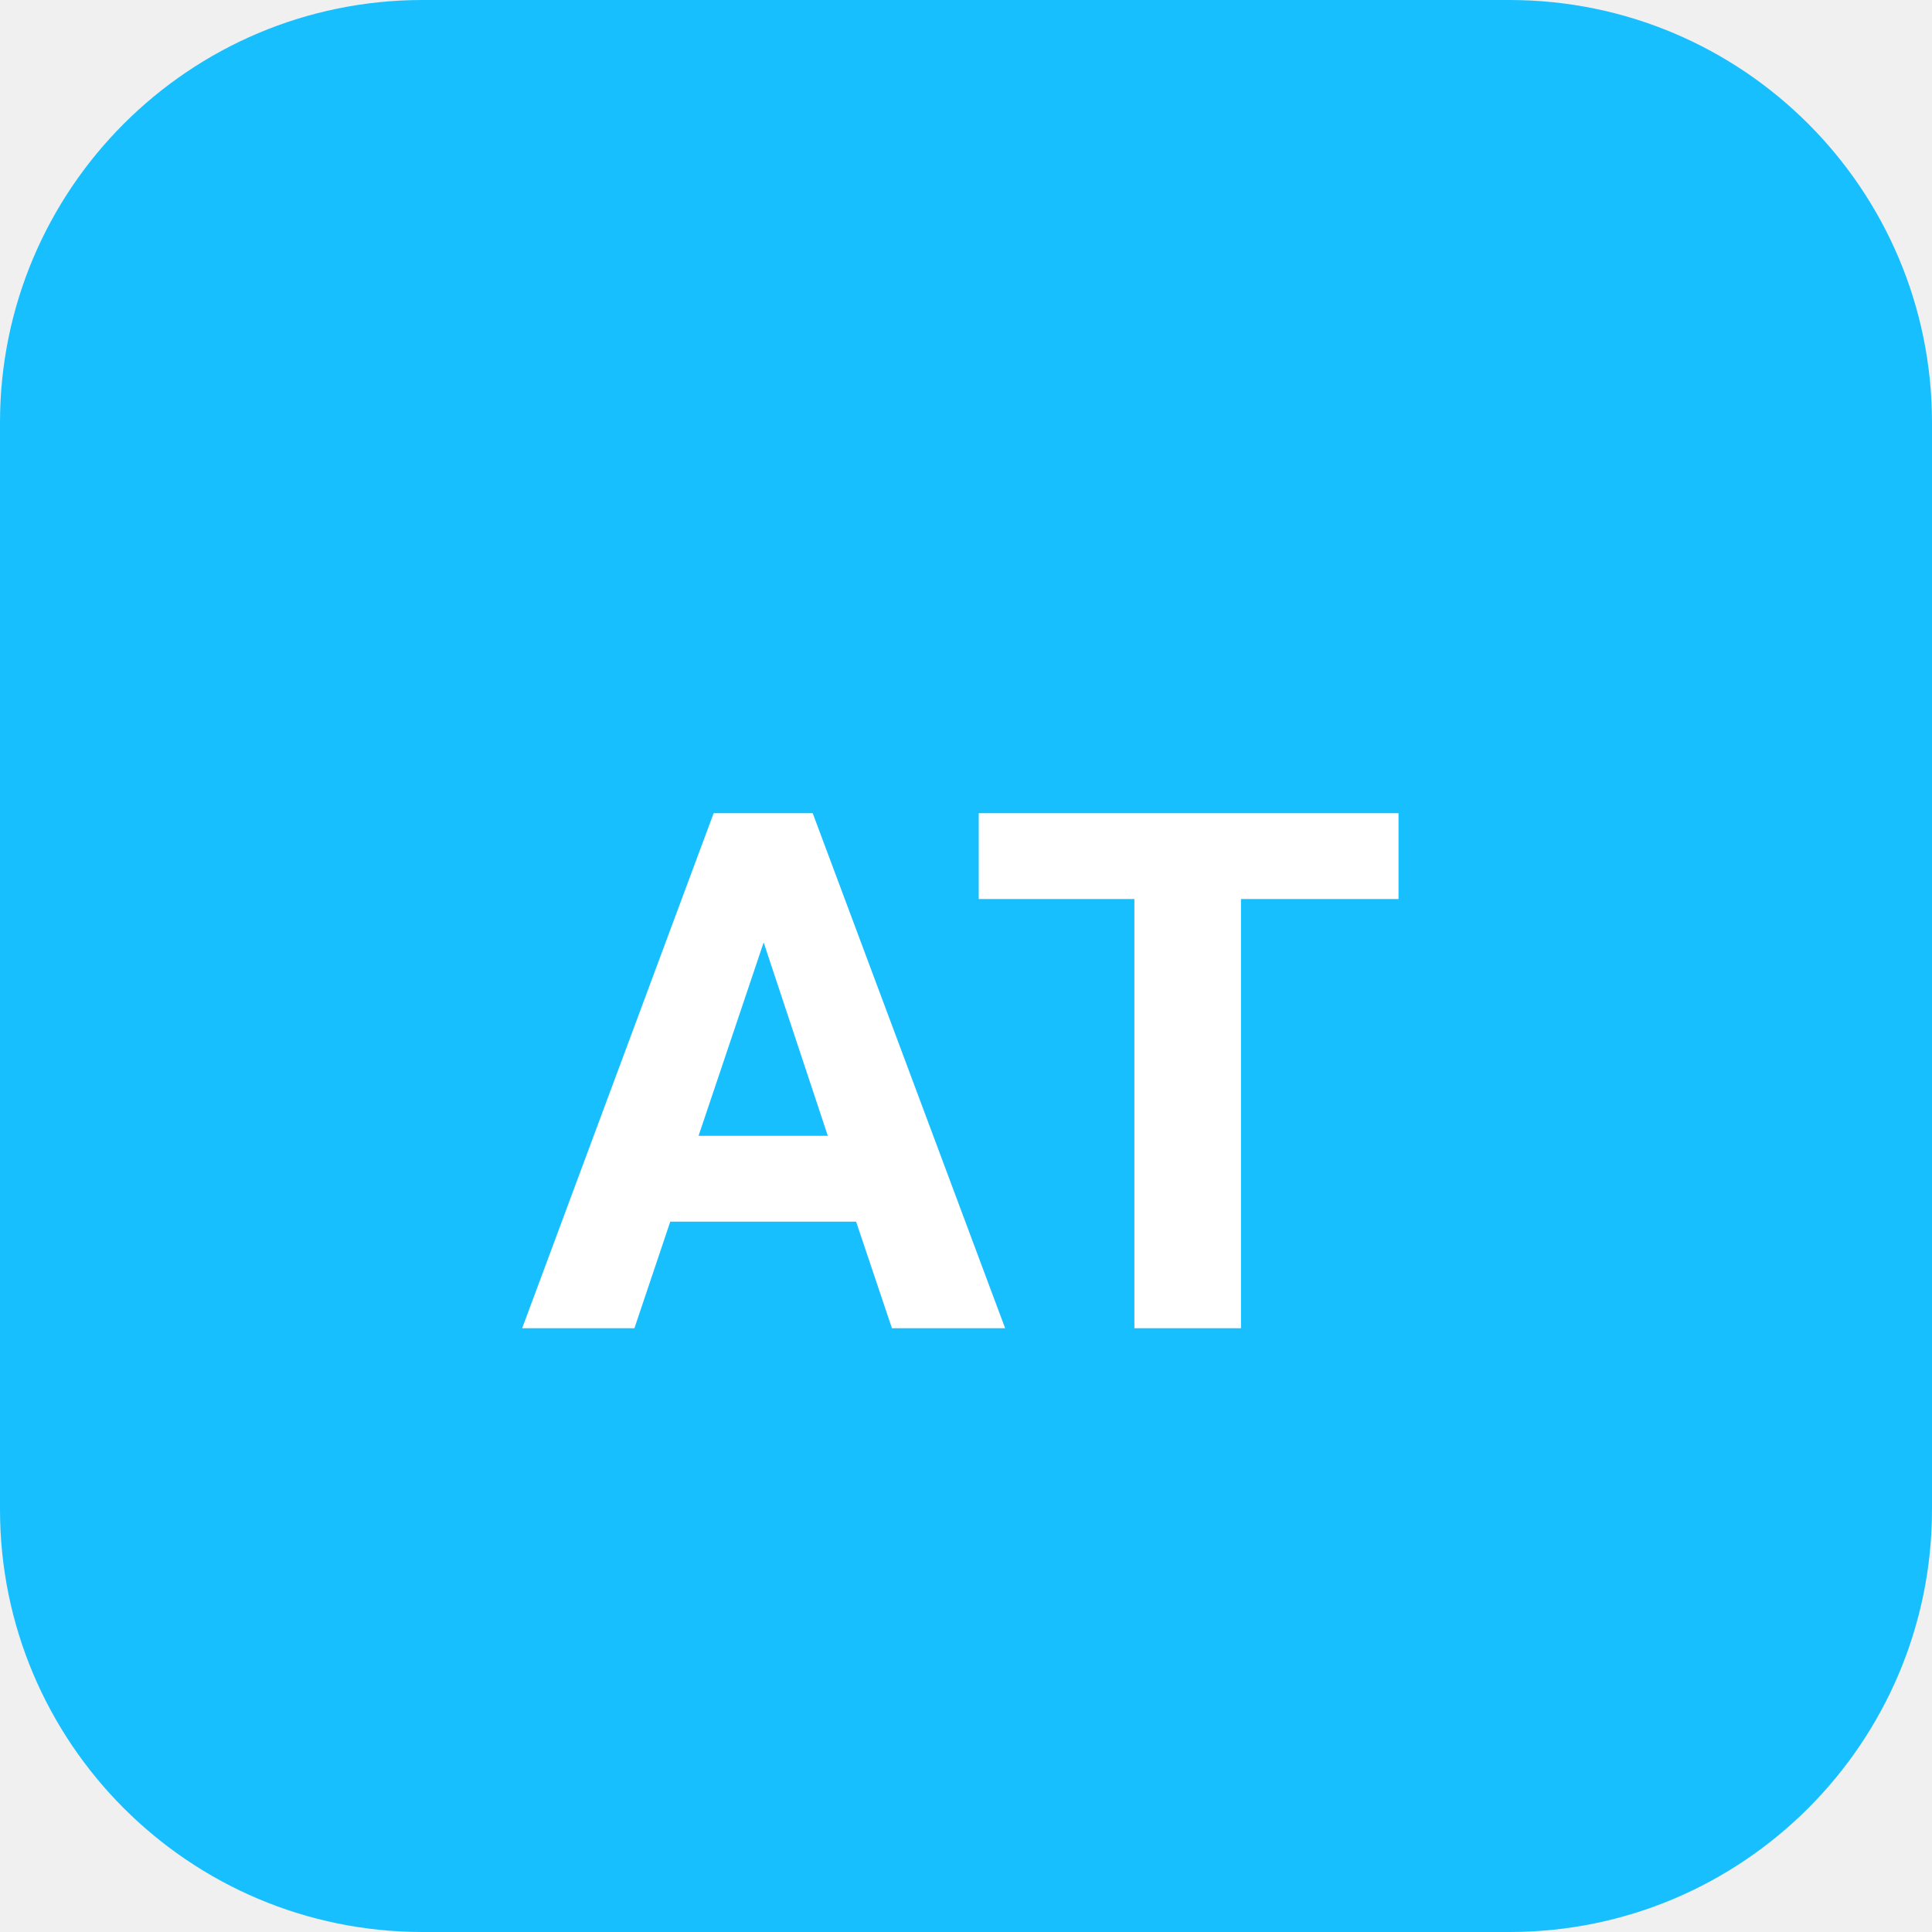
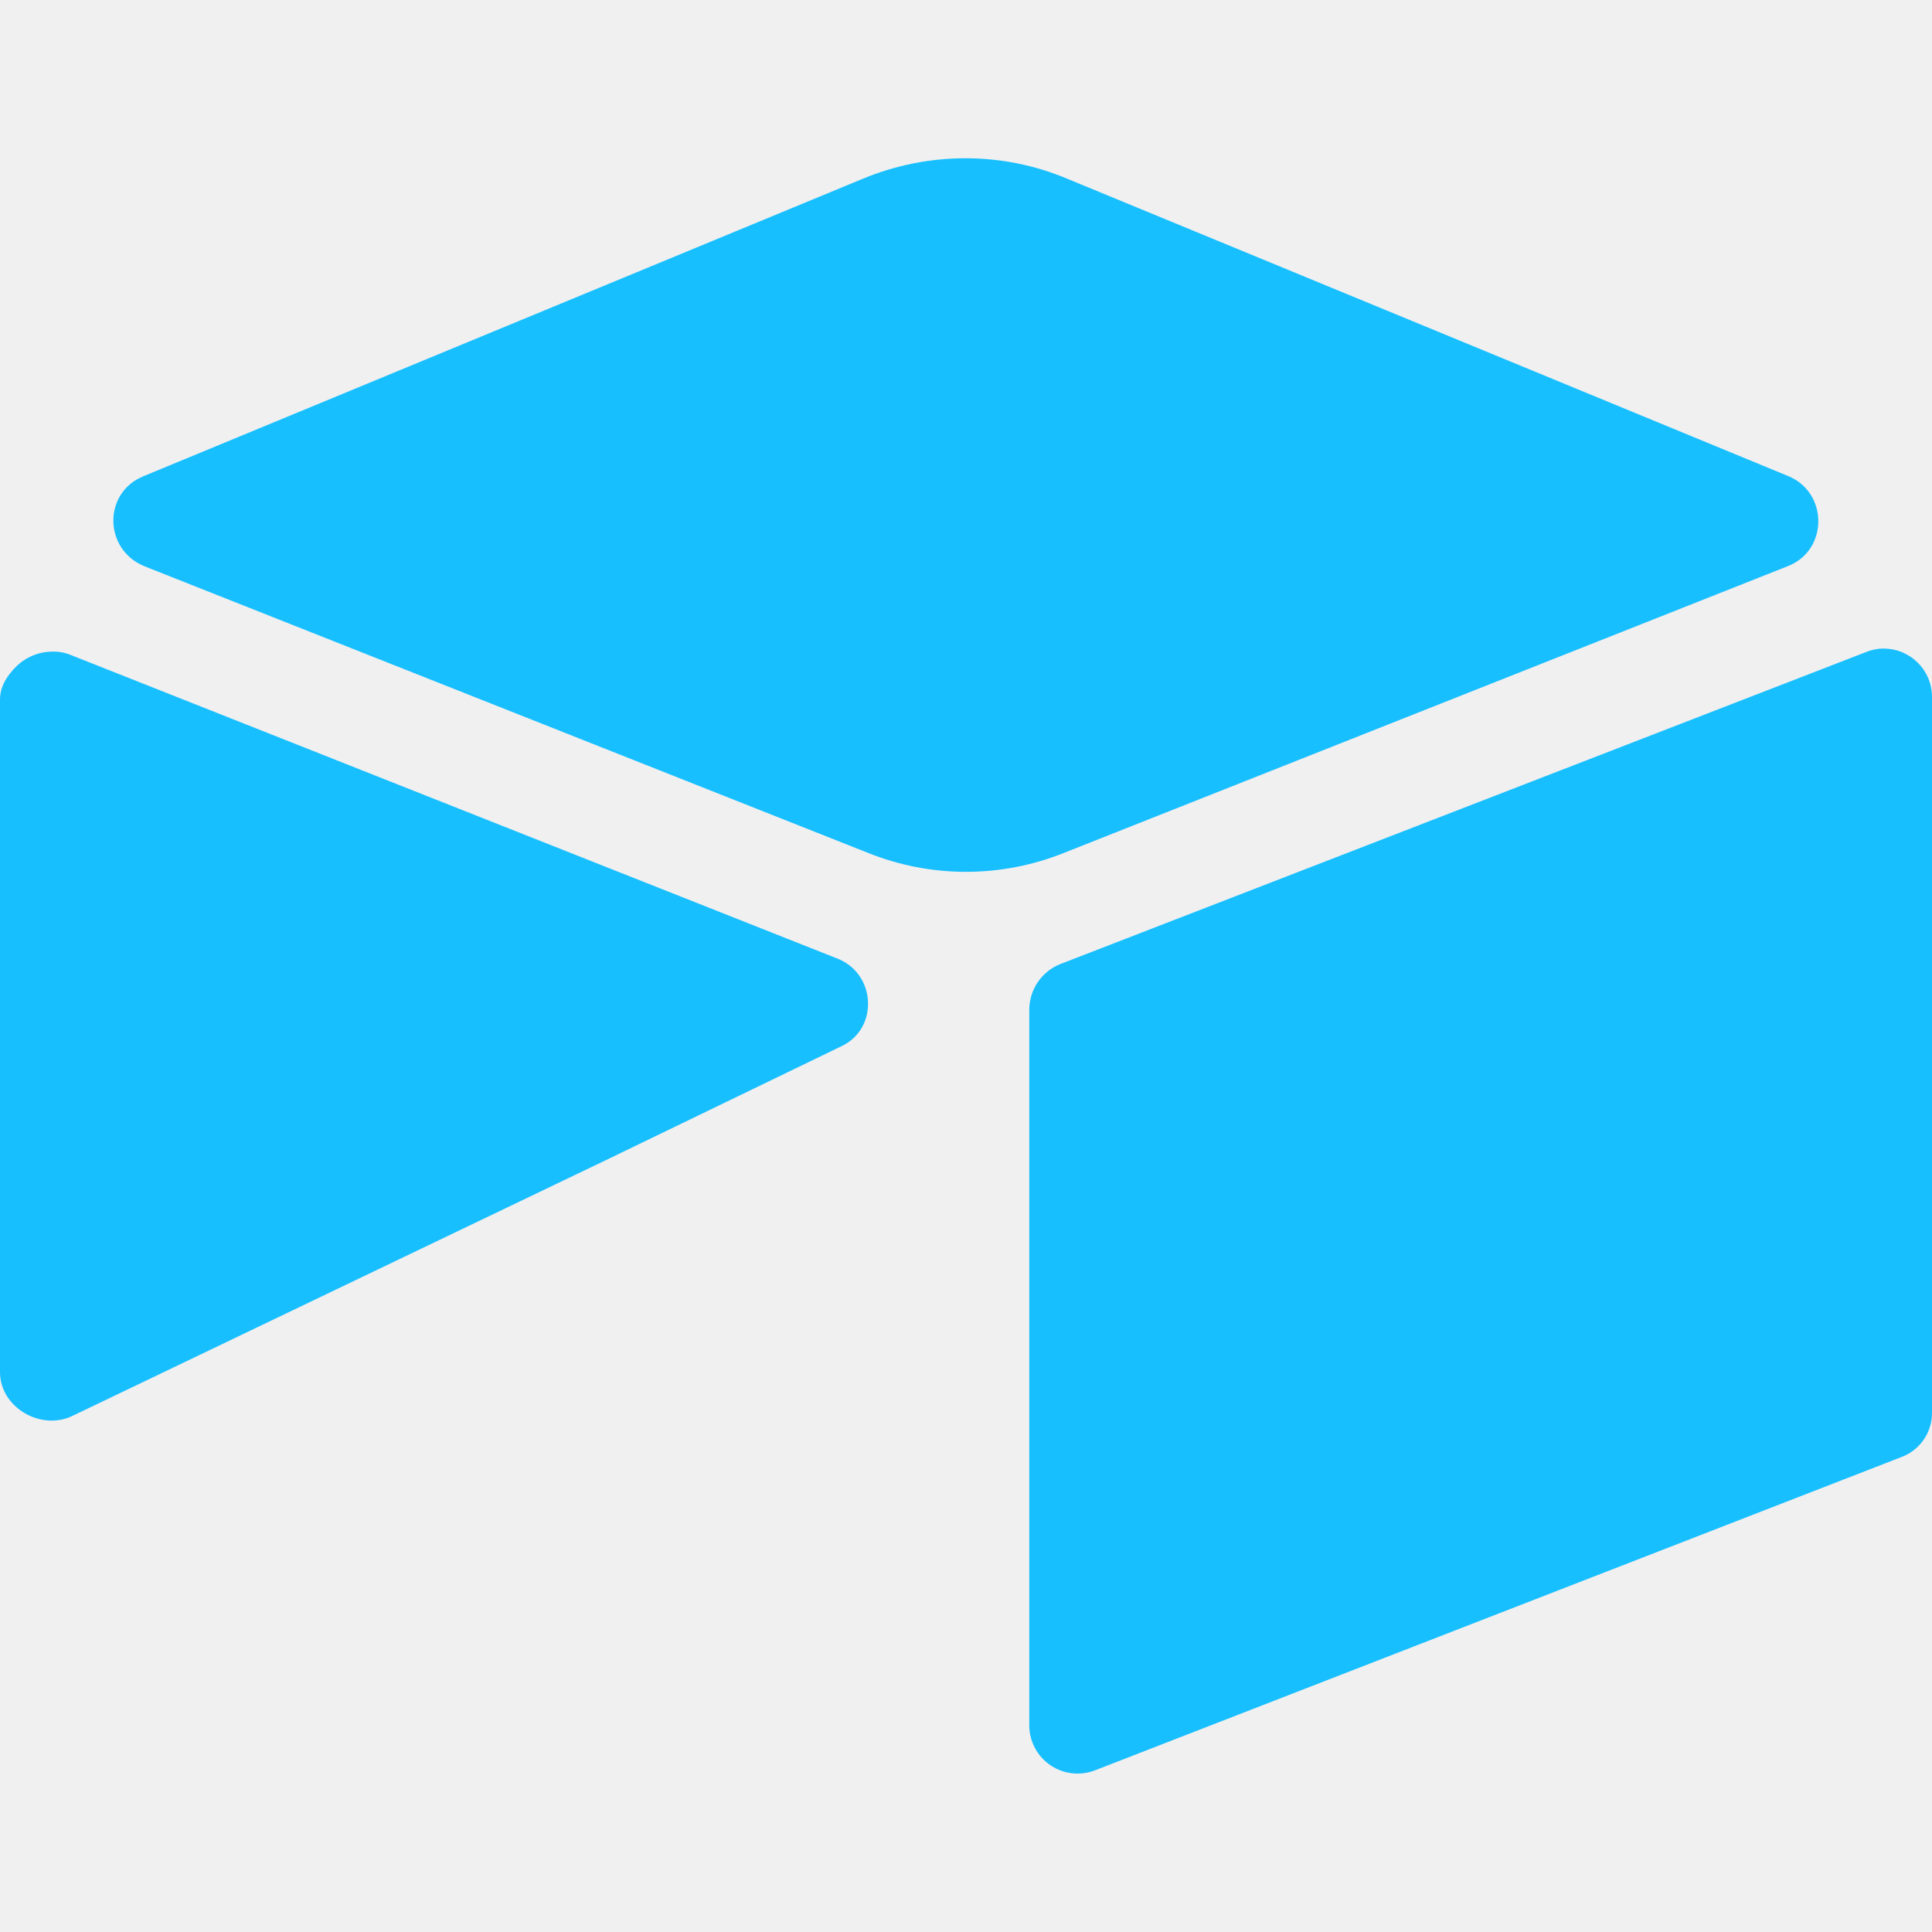
- <svg xmlns="http://www.w3.org/2000/svg" viewBox="0 0 32 32" width="32" height="32" role="img" aria-label="Airtable">
-   <rect width="32" height="32" rx="7" fill="#18BFFF" />
-   <text x="16" y="22" font-family="ui-sans-serif, system-ui, -apple-system, Segoe UI, Roboto, Helvetica, Arial, sans-serif" font-size="12" font-weight="700" fill="#FFFFFF" text-anchor="middle">AT</text>
+ <svg xmlns="http://www.w3.org/2000/svg" fill="#18BFFF" role="img" viewBox="0 0 24 24">
+   <path d="M11.992 1.966c-.434 0-.87.086-1.28.257L1.779 5.917c-.503.208-.49.908.012 1.116l8.982 3.558a3.266 3.266 0 0 0 2.454 0l8.982-3.558c.503-.196.503-.908.012-1.116l-8.957-3.694a3.255 3.255 0 0 0-1.272-.257zM23.4 8.056a.589.589 0 0 0-.222.045l-10.012 3.877a.612.612 0 0 0-.38.564v8.896a.6.6 0 0 0 .821.552L23.62 18.1a.583.583 0 0 0 .38-.551V8.653a.6.6 0 0 0-.6-.596zM.676 8.095a.644.644 0 0 0-.48.19C.086 8.396 0 8.53 0 8.69v8.355c0 .442.515.737.908.54l6.27-3.006.307-.147 2.969-1.436c.466-.22.43-.908-.061-1.092L.883 8.138a.57.57 0 0 0-.207-.044z" />
</svg>
